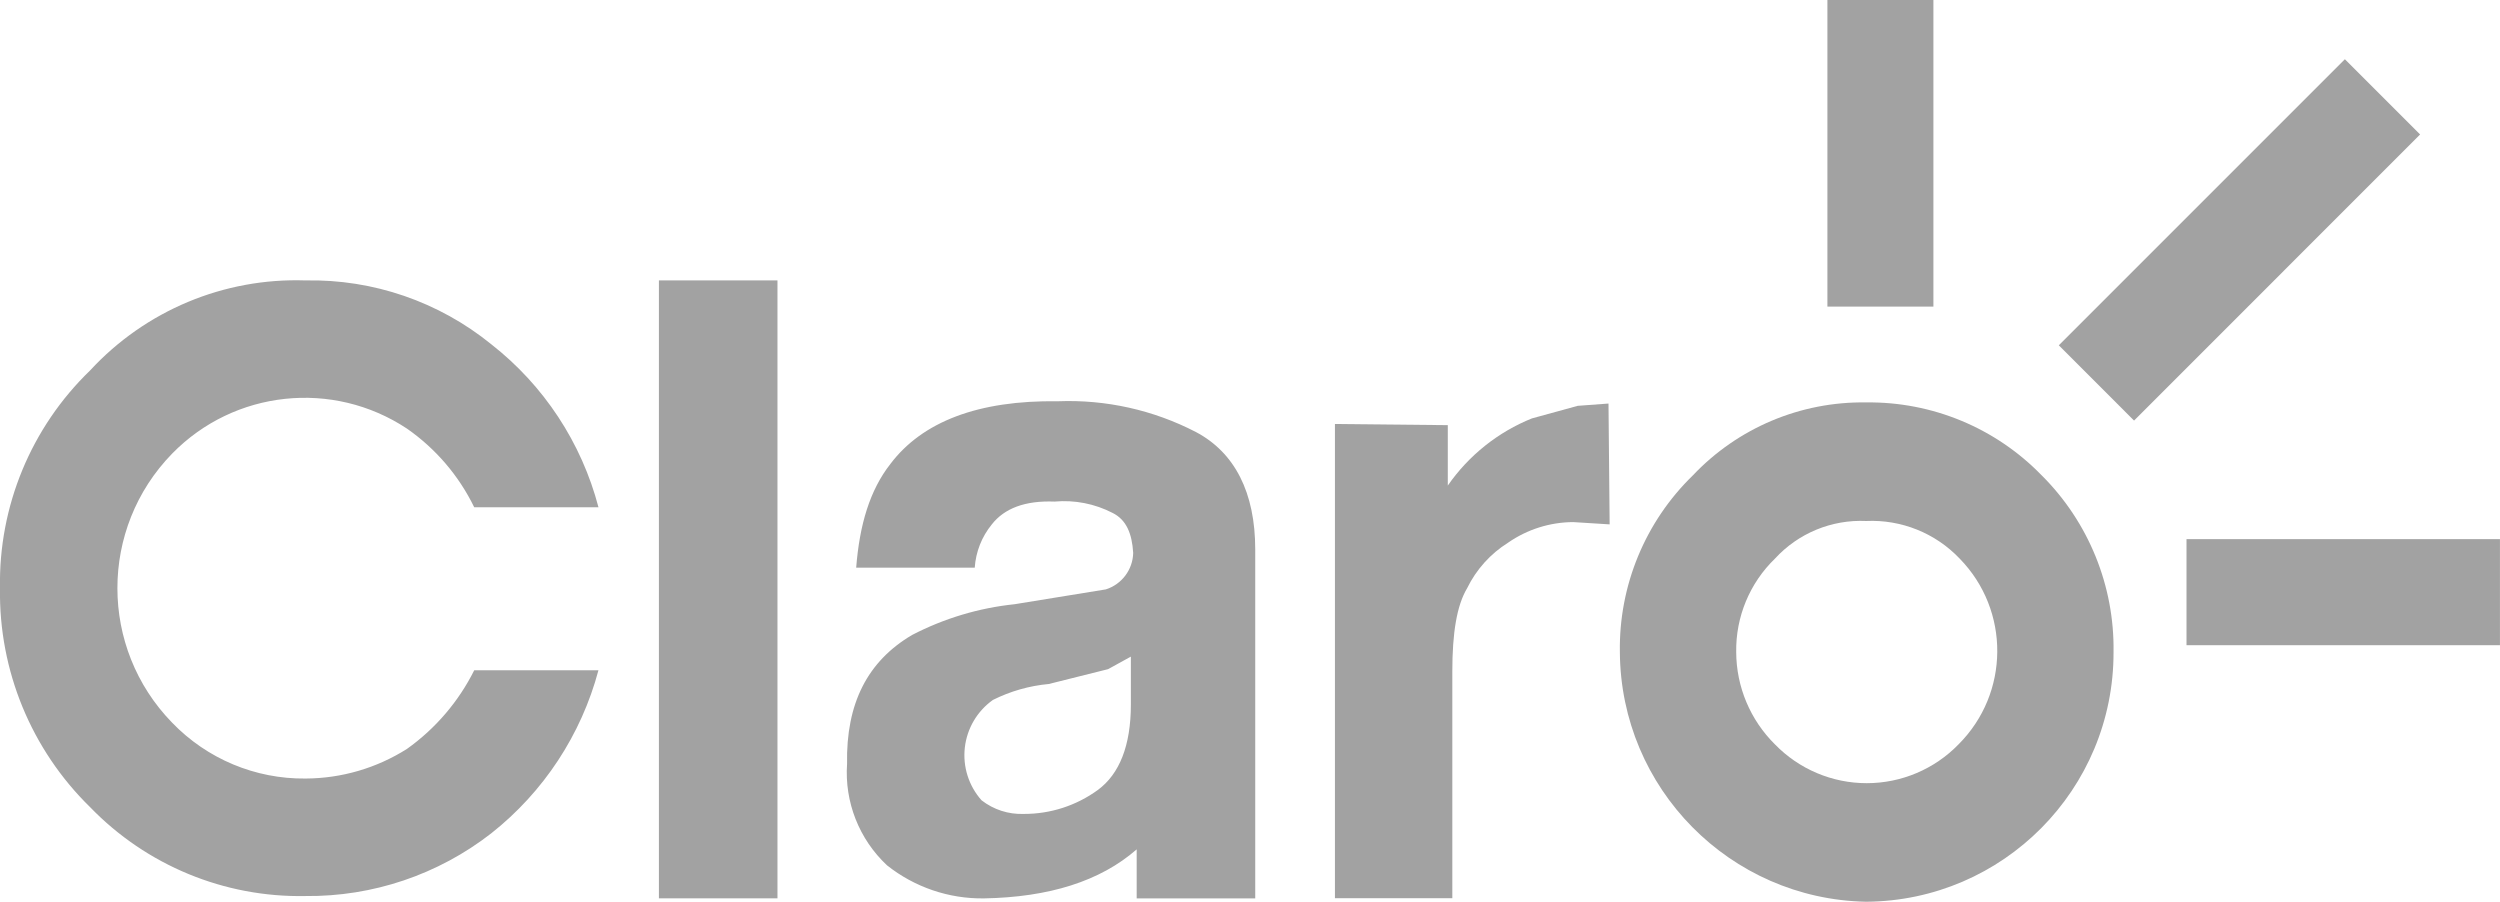
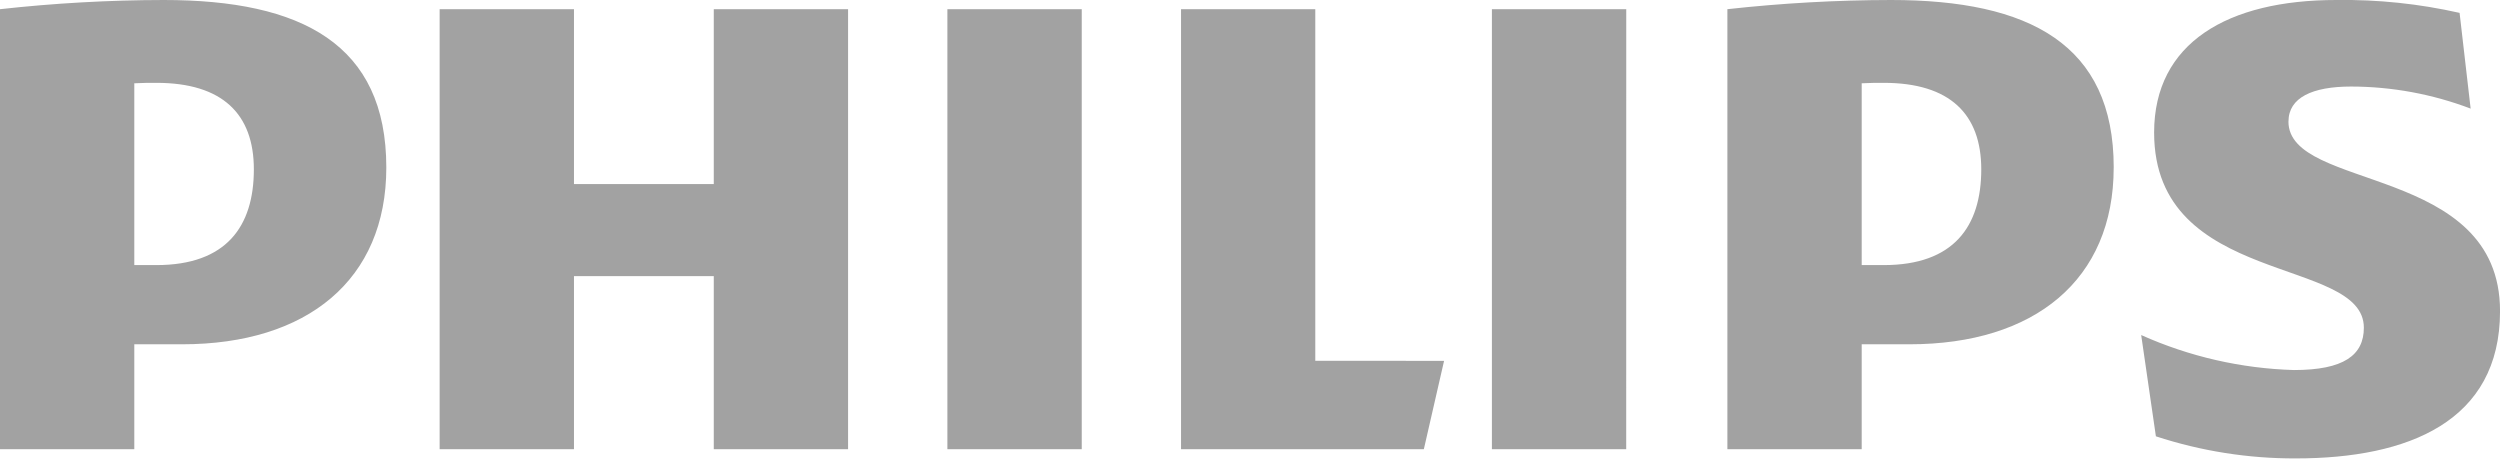
- <svg xmlns="http://www.w3.org/2000/svg" width="194.007" height="69.978" viewBox="0 0 194.007 69.978">
-   <g id="Grupo_16354" data-name="Grupo 16354" transform="translate(-236 -6997)">
-     <g id="Grupo_212" data-name="Grupo 212" transform="translate(8766.425 -239.607)">
-       <path id="Trazado_9328" data-name="Trazado 9328" d="M149.717,91.983a18.643,18.643,0,0,0-13.624-5.662,18.12,18.12,0,0,0-13.447,5.662,18.7,18.7,0,0,0-5.664,13.712,19.493,19.493,0,0,0,19.11,19.375,19.331,19.331,0,0,0,19.2-19.375,18.963,18.963,0,0,0-5.573-13.712ZM143.26,112.86a9.93,9.93,0,0,1-14.241,0,10.117,10.117,0,0,1-3.009-7.165,9.874,9.874,0,0,1,3.009-7.254,9.038,9.038,0,0,1,7.076-2.919,9.417,9.417,0,0,1,7.256,2.919,10.251,10.251,0,0,1-.091,14.419Z" transform="translate(-8521.7 7181.515)" fill="#a2a2a2" fill-rule="evenodd" />
-       <path id="Trazado_9330" data-name="Trazado 9330" d="M53.285,79.74a21.746,21.746,0,0,0-16.72,6.988,22.906,22.906,0,0,0-6.99,16.9,23.244,23.244,0,0,0,6.99,16.985,22.629,22.629,0,0,0,16.72,6.9A23.073,23.073,0,0,0,67.7,122.645a24.02,24.02,0,0,0,8.316-12.65H66.376a16.6,16.6,0,0,1-5.219,6.1,14.82,14.82,0,0,1-7.873,2.3,14.161,14.161,0,0,1-10.351-4.336,14.953,14.953,0,0,1,0-20.878A14.375,14.375,0,0,1,61.157,91.24a15.908,15.908,0,0,1,5.219,6.105h9.643A23.683,23.683,0,0,0,67.7,84.695,22.156,22.156,0,0,0,53.285,79.74Zm58.387,9.377c-6.193-.089-10.527,1.592-13,4.865-1.592,2.035-2.389,4.688-2.655,8.051h9.2a5.945,5.945,0,0,1,1.327-3.362c.972-1.238,2.566-1.858,4.865-1.769a8.206,8.206,0,0,1,4.513.884c1.061.531,1.5,1.592,1.592,3.1a3.043,3.043,0,0,1-2.123,2.83l-7.077,1.151a22.3,22.3,0,0,0-7.962,2.389c-3.45,2.035-5.13,5.307-5.042,10a9.85,9.85,0,0,0,3.1,7.874,11.834,11.834,0,0,0,7.52,2.566c5.042-.089,9.023-1.327,11.855-3.805v3.805h9.2V100.618c0-4.424-1.592-7.52-4.6-9.112a21.454,21.454,0,0,0-10.706-2.389Zm3.893,20.79,1.769-.974v3.715c0,3.186-.884,5.4-2.566,6.636a9.7,9.7,0,0,1-5.751,1.857,5.024,5.024,0,0,1-3.273-1.06,5.264,5.264,0,0,1,.884-7.786,12.18,12.18,0,0,1,4.335-1.237l4.6-1.151Z" transform="translate(-8560 7178.629)" fill="#a2a2a2" fill-rule="evenodd" />
-       <path id="Trazado_9332" data-name="Trazado 9332" d="M74.33,86.369h-9.2v47.949h9.2Zm58.564,10.7a14.581,14.581,0,0,0-6.545,5.219V97.6l-8.758-.089v36.8H126.7v-17.6c0-3.009.354-5.131,1.149-6.457a8.663,8.663,0,0,1,3.186-3.539,8.94,8.94,0,0,1,5.042-1.592l2.832.177-.089-9.377-2.387.177-3.541.972Zm46.71.177,22.2-22.205-5.838-5.838-22.2,22.2ZM164.034,88.4v-23.8h-8.226V88.4h8.226Zm19.641,18.046v8.228H208v-8.228Z" transform="translate(-8544.421 7172)" fill="#a2a2a2" fill-rule="evenodd" />
-     </g>
+ <svg xmlns="http://www.w3.org/2000/svg" width="220.941" height="40.513" viewBox="0 0 220.941 40.513">
+   <defs>
+     <clipPath id="clip-path">
+       <rect id="Rectángulo_11199" data-name="Rectángulo 11199" width="220.941" height="40.513" fill="#a2a2a2" />
+     </clipPath>
+   </defs>
+   <g id="Grupo_16169" data-name="Grupo 16169" clip-path="url(#clip-path)">
+     <path id="Trazado_16815" data-name="Trazado 16815" d="M74.95.812V39.7H63.081V24.406H50.726V39.7H38.854V.812H50.726V16.269H63.081V.812Zm41.29,31.075V.812H104.375V39.7h21.459l1.788-7.81ZM95.6.812H83.727V39.7H95.6Zm48.122,0H131.849V39.7h11.869Zm58.526,9.926c0-2.116,2.118-3.09,5.528-3.09a29.891,29.891,0,0,1,10.57,1.95l-.977-8.46A46.462,46.462,0,0,0,206.473,0c-9.59,0-16.1,3.783-16.1,11.714,0,13.664,18.536,10.9,18.536,17.246,0,2.438-1.788,3.743-6.179,3.743a35.559,35.559,0,0,1-13.5-3.093l1.3,8.95A39.288,39.288,0,0,0,202.9,40.513c9.916,0,18.044-3.255,18.044-13.017,0-13.015-18.7-10.577-18.7-16.758M186.8,14.808c0,9.926-6.993,15.619-18.046,15.619H164.53V39.7H152.66V.812A133.521,133.521,0,0,1,167.128,0c12.2,0,19.675,3.905,19.675,14.808m-11.706.161c0-4.881-2.766-7.648-8.618-7.648-.611,0-1.258,0-1.949.04V23.428h1.949c6.179,0,8.618-3.415,8.618-8.46M34.141,14.808c0,9.926-6.99,15.619-18.046,15.619H11.869V39.7H0V.812A133.545,133.545,0,0,1,14.471,0c12.194,0,19.67,3.905,19.67,14.808m-11.706.161c0-4.881-2.761-7.648-8.615-7.648-.609,0-1.259,0-1.951.04V23.428H13.82c6.178,0,8.615-3.415,8.615-8.46" transform="translate(0 0)" fill="#a2a2a2" />
  </g>
</svg>
